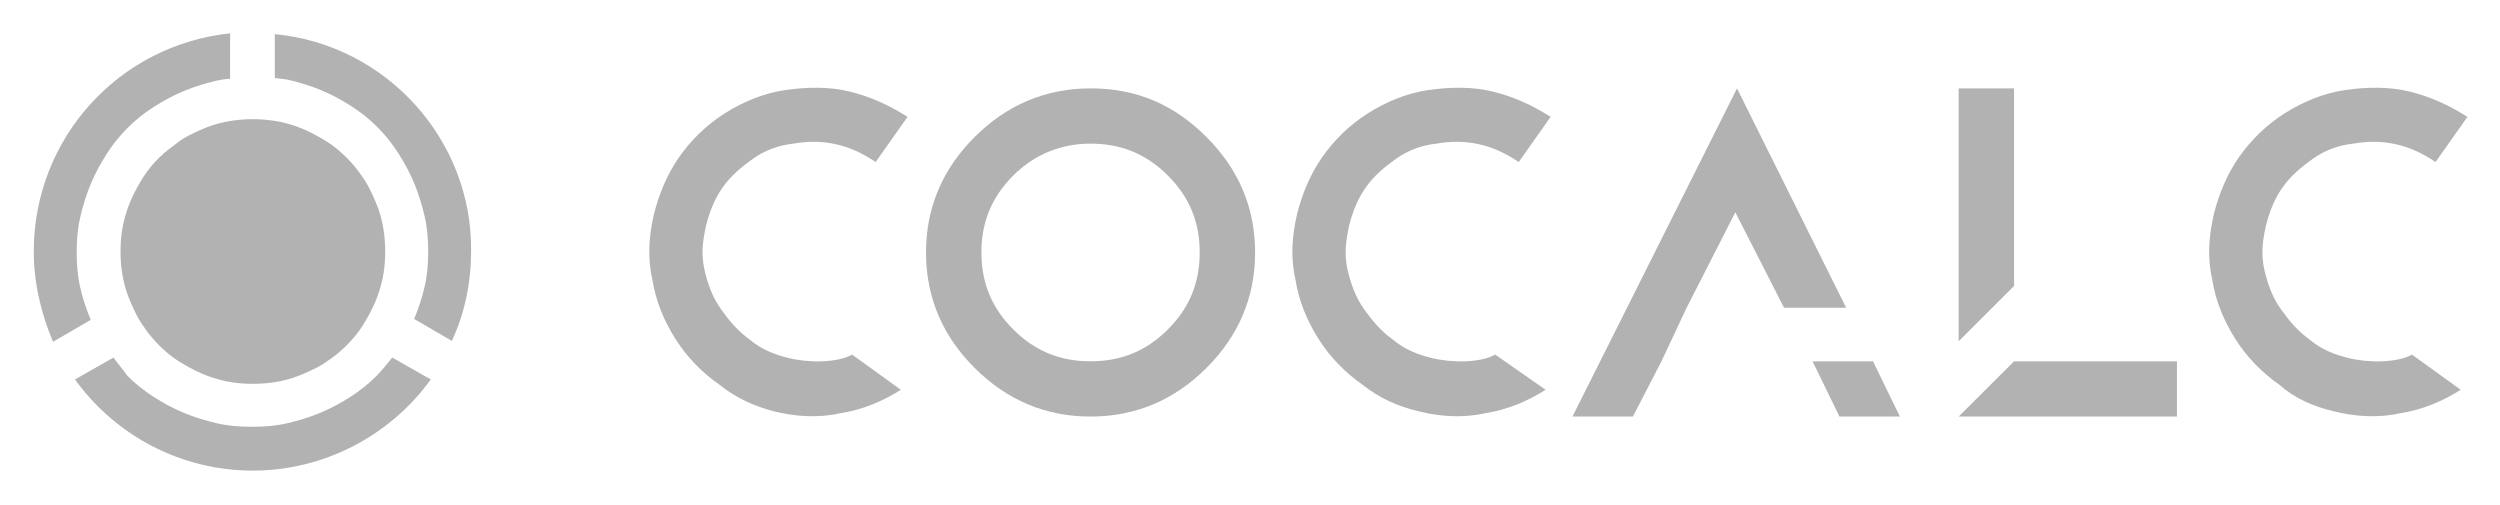
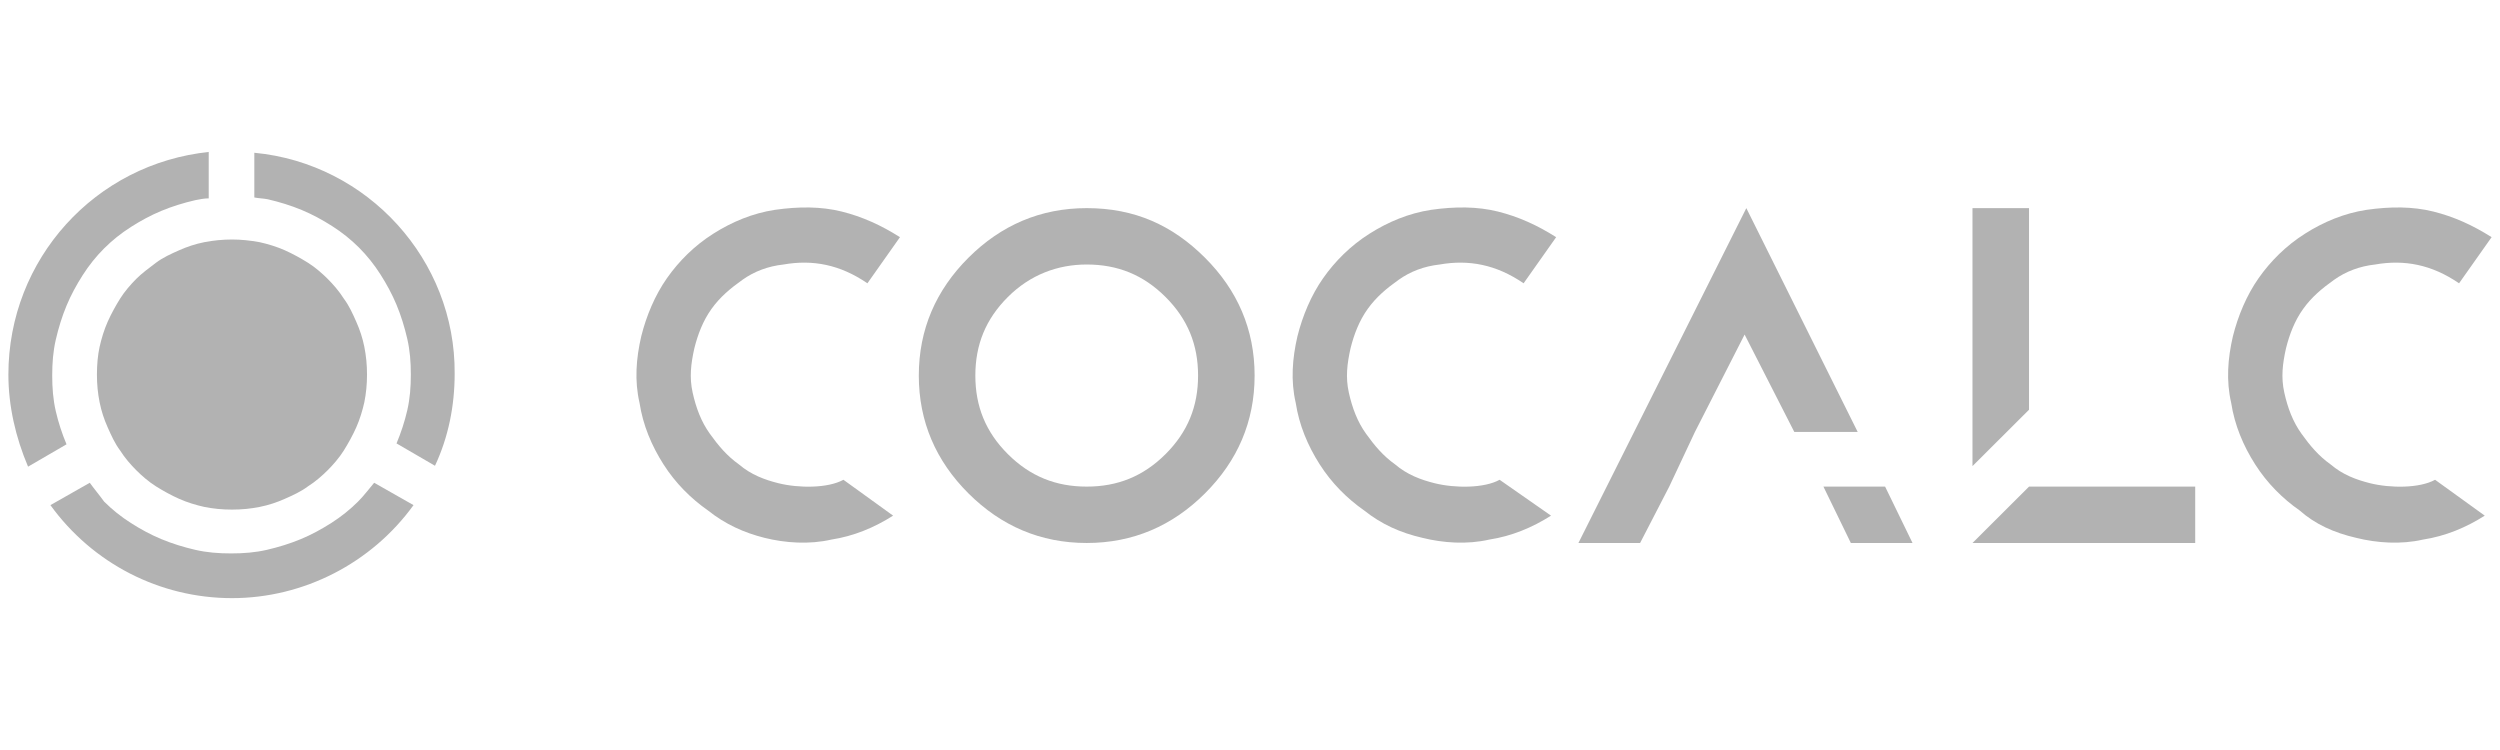
- <svg xmlns="http://www.w3.org/2000/svg" version="1.1" id="svg4226" x="0px" y="0px" viewBox="0 0 149.1 30.1" style="enable-background:new 0 0 149.1 30.1;" xml:space="preserve">
-   <style type="text/css">
+ <svg xmlns="http://www.w3.org/2000/svg" version="1.1" id="svg4226" x="0px" y="0px" viewBox="0 0 300 90" xml:space="preserve" width="300" height="90">
+   <defs id="defs3317" />
+   <style type="text/css" id="style3302">
	.st0{fill:#B2B2B2;}
</style>
  <g id="layer1" transform="translate(7.071426,-1000.403)">
-     <g id="g4181" transform="matrix(0.5227355,0,0,0.5227355,-145.5173,749.9049)">
-       <path id="path4183" class="st0" d="M293.7,492.8c-1,0-2.1,0.1-3.1,0.3c-1,0.2-1.9,0.5-2.8,0.9    s-1.8,0.8-2.6,1.4s-1.6,1.2-2.2,1.8s-1.3,1.4-1.8,2.2s-1,1.7-1.4,2.6s-0.7,1.9-0.9,2.8s-0.3,2-0.3,3.1s0.1,2.1,0.3,3.1    c0.2,1,0.5,1.9,0.9,2.8c0.4,0.9,0.8,1.8,1.4,2.6c0.5,0.8,1.2,1.6,1.8,2.2s1.4,1.3,2.2,1.8c0.8,0.5,1.7,1,2.6,1.4    c0.9,0.4,1.9,0.7,2.8,0.9c1,0.2,2,0.3,3.1,0.3s2.1-0.1,3.1-0.3c1-0.2,1.9-0.5,2.8-0.9c0.9-0.4,1.8-0.8,2.6-1.4    c0.8-0.5,1.6-1.2,2.2-1.8s1.3-1.4,1.8-2.2c0.5-0.8,1-1.7,1.4-2.6c0.4-0.9,0.7-1.9,0.9-2.8c0.2-1,0.3-2,0.3-3.1s-0.1-2.1-0.3-3.1    c-0.2-1-0.5-1.9-0.9-2.8s-0.8-1.8-1.4-2.6c-0.5-0.8-1.2-1.6-1.8-2.2s-1.4-1.3-2.2-1.8c-0.8-0.5-1.7-1-2.6-1.4s-1.9-0.7-2.8-0.9    C295.7,492.9,294.7,492.8,293.7,492.8z" />
-       <path id="path4185" class="st0" d="M291.2,483c-12.8,1.3-22.5,12-22.5,24.9    c0,3.5,0.8,7,2.2,10.3l4.3-2.5c-0.5-1.2-0.9-2.4-1.2-3.7c-0.3-1.3-0.4-2.6-0.4-4s0.1-2.7,0.4-4s0.7-2.6,1.2-3.8    c0.5-1.2,1.1-2.3,1.8-3.4c0.7-1.1,1.5-2.1,2.4-3s1.9-1.7,3-2.4c1.1-0.7,2.2-1.3,3.4-1.8c1.2-0.5,2.5-0.9,3.8-1.2    c0.5-0.1,1-0.2,1.5-0.2V483z M296.2,483.1v5c0.5,0.1,1,0.1,1.5,0.2c1.3,0.3,2.6,0.7,3.8,1.2c1.2,0.5,2.3,1.1,3.4,1.8    c1.1,0.7,2.1,1.5,3,2.4c0.9,0.9,1.7,1.9,2.4,3c0.7,1.1,1.3,2.2,1.8,3.4c0.5,1.2,0.9,2.5,1.2,3.8s0.4,2.6,0.4,4s-0.1,2.7-0.4,4    c-0.3,1.3-0.7,2.5-1.2,3.7l4.3,2.5c1.5-3.2,2.2-6.7,2.2-10.3C318.7,495.1,308.9,484.3,296.2,483.1z M277.8,520l-4.4,2.5    c4.7,6.5,12.2,10.4,20.3,10.4c8,0,15.6-3.9,20.3-10.4l-4.4-2.5c-0.6,0.7-1.1,1.4-1.8,2.1c-0.9,0.9-1.9,1.7-3,2.4    c-1.1,0.7-2.2,1.3-3.4,1.8c-1.2,0.5-2.5,0.9-3.8,1.2c-1.3,0.3-2.6,0.4-4,0.4s-2.7-0.1-4-0.4s-2.6-0.7-3.8-1.2s-2.3-1.1-3.4-1.8    s-2.1-1.5-3-2.4C278.9,521.4,278.3,520.7,277.8,520z" />
-     </g>
-     <g id="text4155" transform="matrix(1.001418,0,0,0.9985845,9.000045,0)">
-       <path id="path4171" class="st0" d="M30.1,1026.4c1.2,0.3,2.6,0.4,3.9,0.1    c1.3-0.2,2.5-0.7,3.6-1.4l-2.9-2.1c-0.9,0.5-2.6,0.5-3.8,0.2c-0.8-0.2-1.6-0.5-2.3-1.1c-0.7-0.5-1.2-1.1-1.7-1.8    c-0.5-0.7-0.8-1.5-1-2.4c-0.2-0.9-0.1-1.7,0.1-2.6c0.2-0.8,0.5-1.6,1-2.3c0.5-0.7,1.1-1.2,1.8-1.7c0.7-0.5,1.5-0.8,2.4-0.9    c1.7-0.3,3.3,0,4.9,1.1l1.9-2.7c-1.1-0.7-2.2-1.2-3.4-1.5s-2.5-0.3-3.9-0.1c-1.3,0.2-2.5,0.7-3.6,1.4c-1.1,0.7-2,1.6-2.7,2.6    c-0.7,1-1.2,2.2-1.5,3.4c-0.3,1.3-0.4,2.6-0.1,3.9c0.2,1.3,0.7,2.5,1.4,3.6s1.6,2,2.6,2.7C27.8,1025.6,28.9,1026.1,30.1,1026.4    L30.1,1026.4z" />
-       <path id="path4173" class="st0" d="M48.9,1007.1c-2.7,0-5,1-6.9,2.9c-1.9,1.9-2.9,4.2-2.9,6.9    c0,2.7,1,5,2.9,6.9c1.9,1.9,4.2,2.9,6.9,2.9s5-1,6.9-2.9c1.9-1.9,2.9-4.2,2.9-6.9c0-2.7-1-5-2.9-6.9    C53.9,1008.1,51.7,1007.1,48.9,1007.1z M48.9,1010.4c1.8,0,3.3,0.6,4.6,1.9s1.9,2.8,1.9,4.6c0,1.8-0.6,3.3-1.9,4.6    c-1.3,1.3-2.8,1.9-4.6,1.9c-1.8,0-3.3-0.6-4.6-1.9c-1.3-1.3-1.9-2.8-1.9-4.6c0-1.8,0.6-3.3,1.9-4.6    C45.6,1011,47.2,1010.4,48.9,1010.4z" />
-       <path id="path4175" class="st0" d="M68.5,1026.4c1.2,0.3,2.6,0.4,3.9,0.1    c1.3-0.2,2.5-0.7,3.6-1.4L73,1023c-0.9,0.5-2.6,0.5-3.8,0.2c-0.8-0.2-1.6-0.5-2.3-1.1c-0.7-0.5-1.2-1.1-1.7-1.8    c-0.5-0.7-0.8-1.5-1-2.4c-0.2-0.9-0.1-1.7,0.1-2.6c0.2-0.8,0.5-1.6,1-2.3c0.5-0.7,1.1-1.2,1.8-1.7c0.7-0.5,1.5-0.8,2.4-0.9    c1.7-0.3,3.3,0,4.9,1.1l1.9-2.7c-1.1-0.7-2.2-1.2-3.4-1.5c-1.2-0.3-2.5-0.3-3.9-0.1c-1.3,0.2-2.5,0.7-3.6,1.4    c-1.1,0.7-2,1.6-2.7,2.6c-0.7,1-1.2,2.2-1.5,3.4c-0.3,1.3-0.4,2.6-0.1,3.9c0.2,1.3,0.7,2.5,1.4,3.6c0.7,1.1,1.6,2,2.6,2.7    C66.1,1025.6,67.2,1026.1,68.5,1026.4L68.5,1026.4z" />
-       <path id="path4177" class="st0" d="M84.4,1020.2l2.9-5.7l2.9,5.7h3.7l-6.5-13.1l-9.8,19.6h3.6    l1.7-3.3L84.4,1020.2z M95.5,1023.4h-3.6l1.6,3.3h3.6L95.5,1023.4L95.5,1023.4z" />
-       <path id="path4179" class="st0" d="M103.9,1023.4l-3.3,3.3h13v-3.3L103.9,1023.4L103.9,1023.4z     M100.6,1007.1v0.5v14.6l3.3-3.3v-11.3v-0.5H100.6z" />
-       <path id="path4181" class="st0" d="M123,1026.4c1.2,0.3,2.6,0.4,3.9,0.1    c1.3-0.2,2.5-0.7,3.6-1.4l-2.9-2.1c-0.9,0.5-2.6,0.5-3.8,0.2c-0.8-0.2-1.6-0.5-2.3-1.1c-0.7-0.5-1.2-1.1-1.7-1.8    c-0.5-0.7-0.8-1.5-1-2.4c-0.2-0.9-0.1-1.7,0.1-2.6c0.2-0.8,0.5-1.6,1-2.3c0.5-0.7,1.1-1.2,1.8-1.7c0.7-0.5,1.5-0.8,2.4-0.9    c1.7-0.3,3.3,0,4.9,1.1l1.9-2.7c-1.1-0.7-2.2-1.2-3.4-1.5s-2.5-0.3-3.9-0.1c-1.3,0.2-2.5,0.7-3.6,1.4c-1.1,0.7-2,1.6-2.7,2.6    c-0.7,1-1.2,2.2-1.5,3.4c-0.3,1.3-0.4,2.6-0.1,3.9c0.2,1.3,0.7,2.5,1.4,3.6c0.7,1.1,1.6,2,2.6,2.7    C120.6,1025.6,121.7,1026.1,123,1026.4L123,1026.4z" />
+     <g id="g3409" transform="translate(-1.006573,16.24071)">
+       <g id="g4181" transform="matrix(1.073199,0,0,1.073199,-293.4269,484.0309)">
+         <path id="path4183" class="st0" d="m 293.7,492.8 c -1,0 -2.1,0.1 -3.1,0.3 -1,0.2 -1.9,0.5 -2.8,0.9 -0.9,0.4 -1.8,0.8 -2.6,1.4 -0.8,0.6 -1.6,1.2 -2.2,1.8 -0.6,0.6 -1.3,1.4 -1.8,2.2 -0.5,0.8 -1,1.7 -1.4,2.6 -0.4,0.9 -0.7,1.9 -0.9,2.8 -0.2,0.9 -0.3,2 -0.3,3.1 0,1.1 0.1,2.1 0.3,3.1 0.2,1 0.5,1.9 0.9,2.8 0.4,0.9 0.8,1.8 1.4,2.6 0.5,0.8 1.2,1.6 1.8,2.2 0.6,0.6 1.4,1.3 2.2,1.8 0.8,0.5 1.7,1 2.6,1.4 0.9,0.4 1.9,0.7 2.8,0.9 1,0.2 2,0.3 3.1,0.3 1.1,0 2.1,-0.1 3.1,-0.3 1,-0.2 1.9,-0.5 2.8,-0.9 0.9,-0.4 1.8,-0.8 2.6,-1.4 0.8,-0.5 1.6,-1.2 2.2,-1.8 0.6,-0.6 1.3,-1.4 1.8,-2.2 0.5,-0.8 1,-1.7 1.4,-2.6 0.4,-0.9 0.7,-1.9 0.9,-2.8 0.2,-1 0.3,-2 0.3,-3.1 0,-1.1 -0.1,-2.1 -0.3,-3.1 -0.2,-1 -0.5,-1.9 -0.9,-2.8 -0.4,-0.9 -0.8,-1.8 -1.4,-2.6 -0.5,-0.8 -1.2,-1.6 -1.8,-2.2 -0.6,-0.6 -1.4,-1.3 -2.2,-1.8 -0.8,-0.5 -1.7,-1 -2.6,-1.4 -0.9,-0.4 -1.9,-0.7 -2.8,-0.9 -1.1,-0.2 -2.1,-0.3 -3.1,-0.3 z" />
+         <path id="path4185" class="st0" d="m 291.2,483 c -12.8,1.3 -22.5,12 -22.5,24.9 0,3.5 0.8,7 2.2,10.3 l 4.3,-2.5 c -0.5,-1.2 -0.9,-2.4 -1.2,-3.7 -0.3,-1.3 -0.4,-2.6 -0.4,-4 0,-1.4 0.1,-2.7 0.4,-4 0.3,-1.3 0.7,-2.6 1.2,-3.8 0.5,-1.2 1.1,-2.3 1.8,-3.4 0.7,-1.1 1.5,-2.1 2.4,-3 0.9,-0.9 1.9,-1.7 3,-2.4 1.1,-0.7 2.2,-1.3 3.4,-1.8 1.2,-0.5 2.5,-0.9 3.8,-1.2 0.5,-0.1 1,-0.2 1.5,-0.2 V 483 Z m 5,0.1 v 5 c 0.5,0.1 1,0.1 1.5,0.2 1.3,0.3 2.6,0.7 3.8,1.2 1.2,0.5 2.3,1.1 3.4,1.8 1.1,0.7 2.1,1.5 3,2.4 0.9,0.9 1.7,1.9 2.4,3 0.7,1.1 1.3,2.2 1.8,3.4 0.5,1.2 0.9,2.5 1.2,3.8 0.3,1.3 0.4,2.6 0.4,4 0,1.4 -0.1,2.7 -0.4,4 -0.3,1.3 -0.7,2.5 -1.2,3.7 l 4.3,2.5 c 1.5,-3.2 2.2,-6.7 2.2,-10.3 0.1,-12.7 -9.7,-23.5 -22.4,-24.7 z m -18.4,36.9 -4.4,2.5 c 4.7,6.5 12.2,10.4 20.3,10.4 8,0 15.6,-3.9 20.3,-10.4 l -4.4,-2.5 c -0.6,0.7 -1.1,1.4 -1.8,2.1 -0.9,0.9 -1.9,1.7 -3,2.4 -1.1,0.7 -2.2,1.3 -3.4,1.8 -1.2,0.5 -2.5,0.9 -3.8,1.2 -1.3,0.3 -2.6,0.4 -4,0.4 -1.4,0 -2.7,-0.1 -4,-0.4 -1.3,-0.3 -2.6,-0.7 -3.8,-1.2 -1.2,-0.5 -2.3,-1.1 -3.4,-1.8 -1.1,-0.7 -2.1,-1.5 -3,-2.4 -0.5,-0.7 -1.1,-1.4 -1.6,-2.1 z" />
+       </g>
+       <g id="text4155" transform="matrix(2.055955,0,0,2.050139,23.80407,-1055.557)">
+         <path id="path4171" class="st0" d="m 30.1,1026.4 c 1.2,0.3 2.6,0.4 3.9,0.1 1.3,-0.2 2.5,-0.7 3.6,-1.4 l -2.9,-2.1 c -0.9,0.5 -2.6,0.5 -3.8,0.2 -0.8,-0.2 -1.6,-0.5 -2.3,-1.1 -0.7,-0.5 -1.2,-1.1 -1.7,-1.8 -0.5,-0.7 -0.8,-1.5 -1,-2.4 -0.2,-0.9 -0.1,-1.7 0.1,-2.6 0.2,-0.8 0.5,-1.6 1,-2.3 0.5,-0.7 1.1,-1.2 1.8,-1.7 0.7,-0.5 1.5,-0.8 2.4,-0.9 1.7,-0.3 3.3,0 4.9,1.1 l 1.9,-2.7 c -1.1,-0.7 -2.2,-1.2 -3.4,-1.5 -1.2,-0.3 -2.5,-0.3 -3.9,-0.1 -1.3,0.2 -2.5,0.7 -3.6,1.4 -1.1,0.7 -2,1.6 -2.7,2.6 -0.7,1 -1.2,2.2 -1.5,3.4 -0.3,1.3 -0.4,2.6 -0.1,3.9 0.2,1.3 0.7,2.5 1.4,3.6 0.7,1.1 1.6,2 2.6,2.7 1,0.8 2.1,1.3 3.3,1.6 z" />
+         <path id="path4173" class="st0" d="m 48.9,1007.1 c -2.7,0 -5,1 -6.9,2.9 -1.9,1.9 -2.9,4.2 -2.9,6.9 0,2.7 1,5 2.9,6.9 1.9,1.9 4.2,2.9 6.9,2.9 2.7,0 5,-1 6.9,-2.9 1.9,-1.9 2.9,-4.2 2.9,-6.9 0,-2.7 -1,-5 -2.9,-6.9 -1.9,-1.9 -4.1,-2.9 -6.9,-2.9 z m 0,3.3 c 1.8,0 3.3,0.6 4.6,1.9 1.3,1.3 1.9,2.8 1.9,4.6 0,1.8 -0.6,3.3 -1.9,4.6 -1.3,1.3 -2.8,1.9 -4.6,1.9 -1.8,0 -3.3,-0.6 -4.6,-1.9 -1.3,-1.3 -1.9,-2.8 -1.9,-4.6 0,-1.8 0.6,-3.3 1.9,-4.6 1.3,-1.3 2.9,-1.9 4.6,-1.9 z" />
+         <path id="path4175" class="st0" d="m 68.5,1026.4 c 1.2,0.3 2.6,0.4 3.9,0.1 1.3,-0.2 2.5,-0.7 3.6,-1.4 l -3,-2.1 c -0.9,0.5 -2.6,0.5 -3.8,0.2 -0.8,-0.2 -1.6,-0.5 -2.3,-1.1 -0.7,-0.5 -1.2,-1.1 -1.7,-1.8 -0.5,-0.7 -0.8,-1.5 -1,-2.4 -0.2,-0.9 -0.1,-1.7 0.1,-2.6 0.2,-0.8 0.5,-1.6 1,-2.3 0.5,-0.7 1.1,-1.2 1.8,-1.7 0.7,-0.5 1.5,-0.8 2.4,-0.9 1.7,-0.3 3.3,0 4.9,1.1 l 1.9,-2.7 c -1.1,-0.7 -2.2,-1.2 -3.4,-1.5 -1.2,-0.3 -2.5,-0.3 -3.9,-0.1 -1.3,0.2 -2.5,0.7 -3.6,1.4 -1.1,0.7 -2,1.6 -2.7,2.6 -0.7,1 -1.2,2.2 -1.5,3.4 -0.3,1.3 -0.4,2.6 -0.1,3.9 0.2,1.3 0.7,2.5 1.4,3.6 0.7,1.1 1.6,2 2.6,2.7 1,0.8 2.1,1.3 3.4,1.6 z" />
+         <path id="path4177" class="st0" d="m 84.4,1020.2 2.9,-5.7 2.9,5.7 h 3.7 l -6.5,-13.1 -9.8,19.6 h 3.6 l 1.7,-3.3 z m 11.1,3.2 h -3.6 l 1.6,3.3 h 3.6 z" />
+         <path id="path4179" class="st0" d="m 103.9,1023.4 -3.3,3.3 h 13 v -3.3 z m -3.3,-16.3 v 0.5 14.6 l 3.3,-3.3 v -11.3 -0.5 z" />
+         <path id="path4181" class="st0" d="m 123,1026.4 c 1.2,0.3 2.6,0.4 3.9,0.1 1.3,-0.2 2.5,-0.7 3.6,-1.4 l -2.9,-2.1 c -0.9,0.5 -2.6,0.5 -3.8,0.2 -0.8,-0.2 -1.6,-0.5 -2.3,-1.1 -0.7,-0.5 -1.2,-1.1 -1.7,-1.8 -0.5,-0.7 -0.8,-1.5 -1,-2.4 -0.2,-0.9 -0.1,-1.7 0.1,-2.6 0.2,-0.8 0.5,-1.6 1,-2.3 0.5,-0.7 1.1,-1.2 1.8,-1.7 0.7,-0.5 1.5,-0.8 2.4,-0.9 1.7,-0.3 3.3,0 4.9,1.1 l 1.9,-2.7 c -1.1,-0.7 -2.2,-1.2 -3.4,-1.5 -1.2,-0.3 -2.5,-0.3 -3.9,-0.1 -1.3,0.2 -2.5,0.7 -3.6,1.4 -1.1,0.7 -2,1.6 -2.7,2.6 -0.7,1 -1.2,2.2 -1.5,3.4 -0.3,1.3 -0.4,2.6 -0.1,3.9 0.2,1.3 0.7,2.5 1.4,3.6 0.7,1.1 1.6,2 2.6,2.7 0.9,0.8 2,1.3 3.3,1.6 z" />
+       </g>
    </g>
  </g>
</svg>
